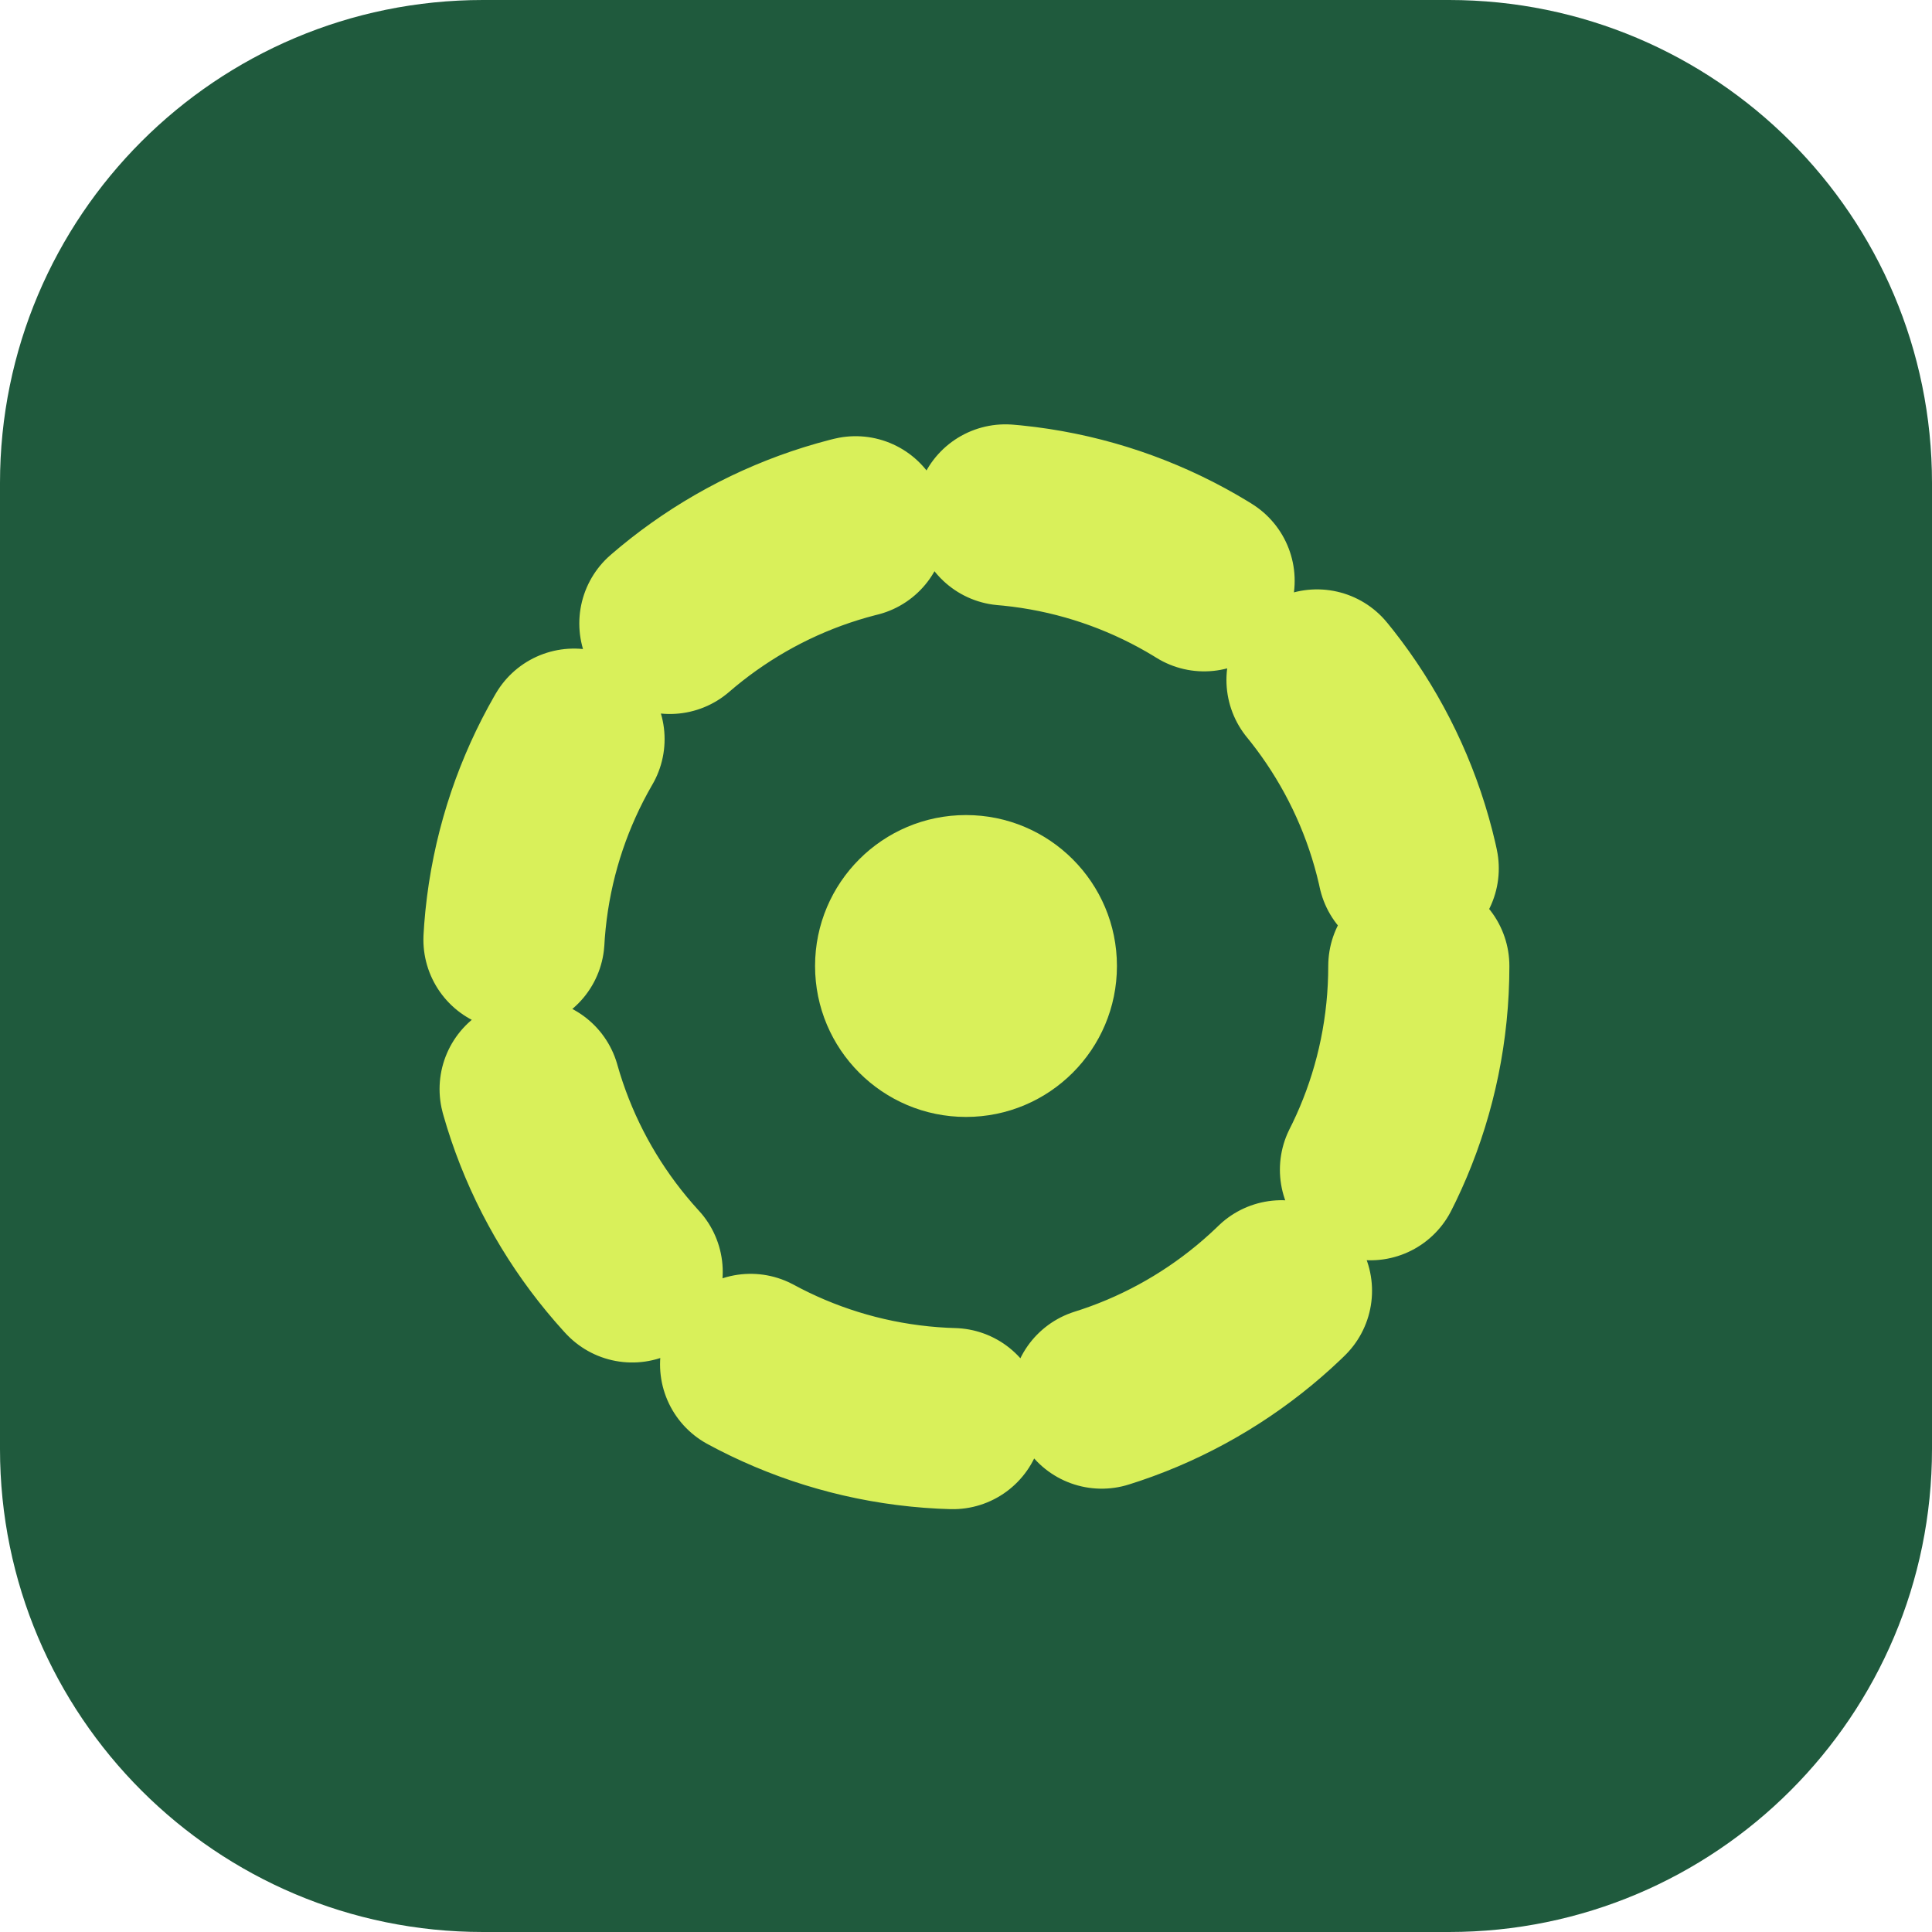
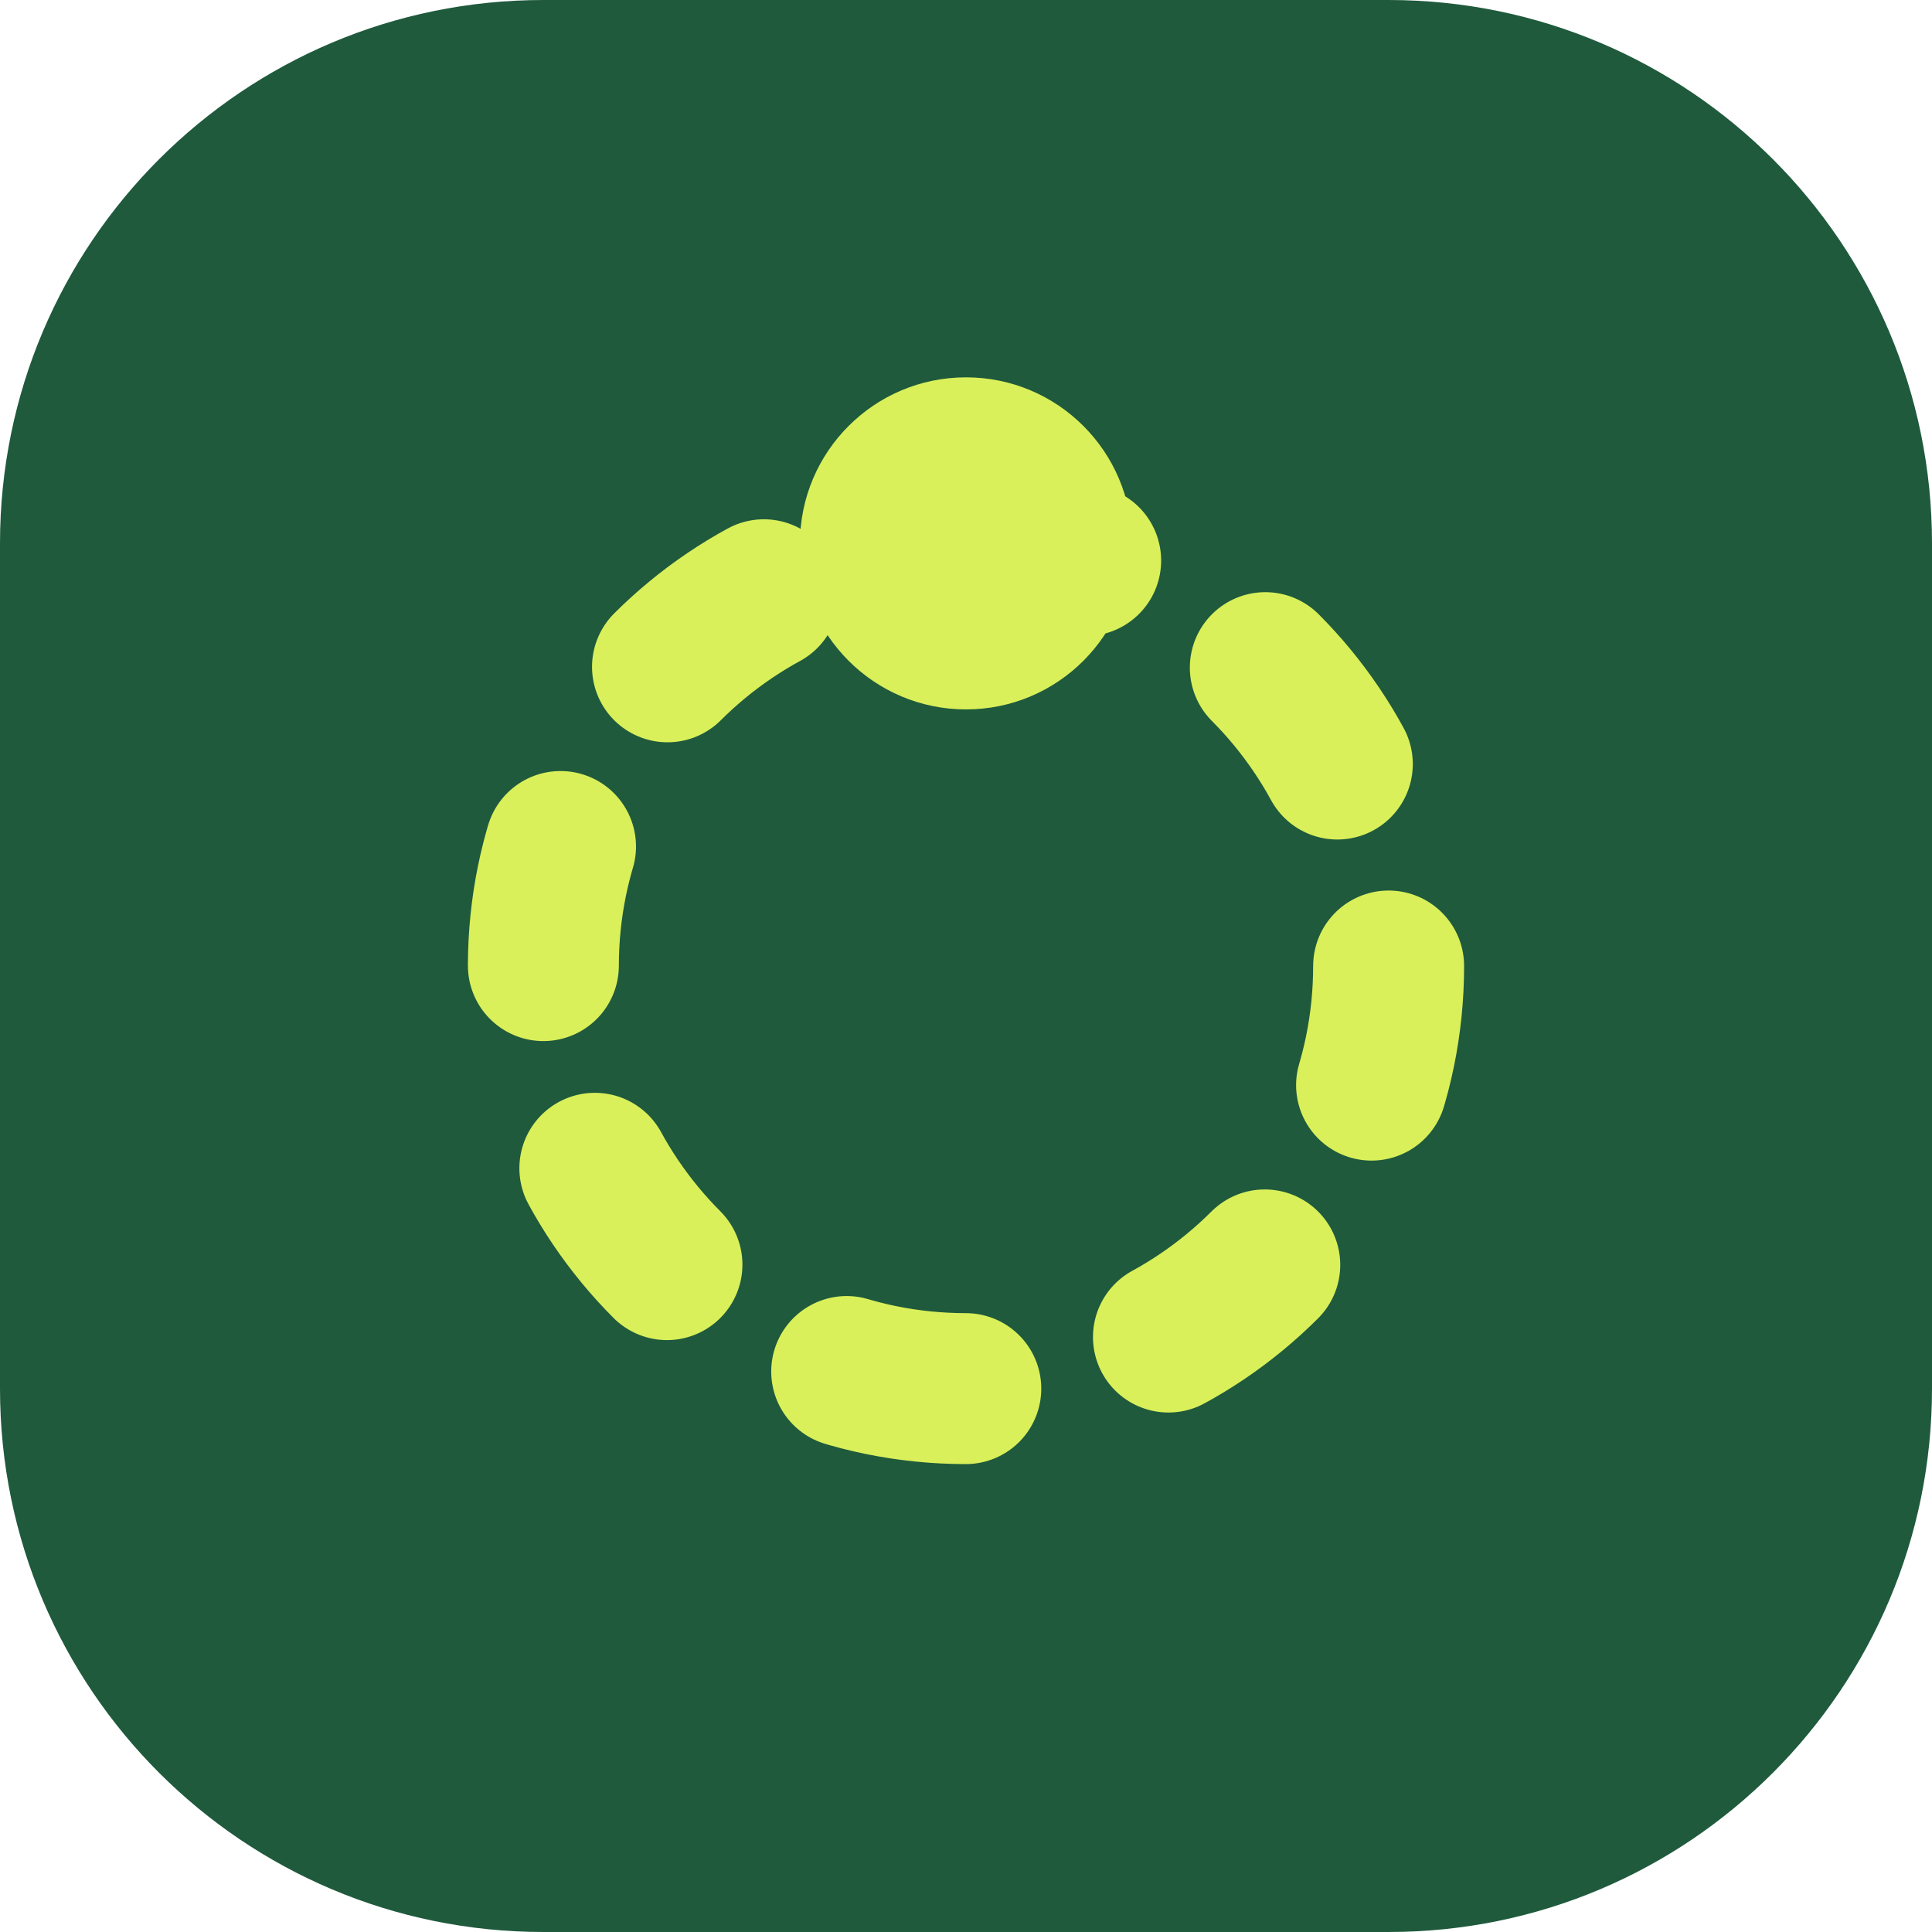
<svg xmlns="http://www.w3.org/2000/svg" viewBox="0 0 64 64">
-   <rect width="64" height="64" rx="16" fill="#1f5a3d" />
-   <circle cx="32" cy="32" r="15" fill="none" stroke="#d9f05a" stroke-width="6" stroke-dasharray="7 5" stroke-linecap="round" />
-   <circle cx="32" cy="32" r="5" fill="#d9f05a" />
+   <rect width="64" height="64" rx="18" fill="#1f5a3d" />
+   <circle cx="32" cy="32" r="14" fill="none" stroke="#d9f05a" stroke-width="5" stroke-dasharray="4 7" stroke-linecap="round" />
+   <circle cx="32" cy="18" r="5.5" fill="#d9f05a" />
</svg>
